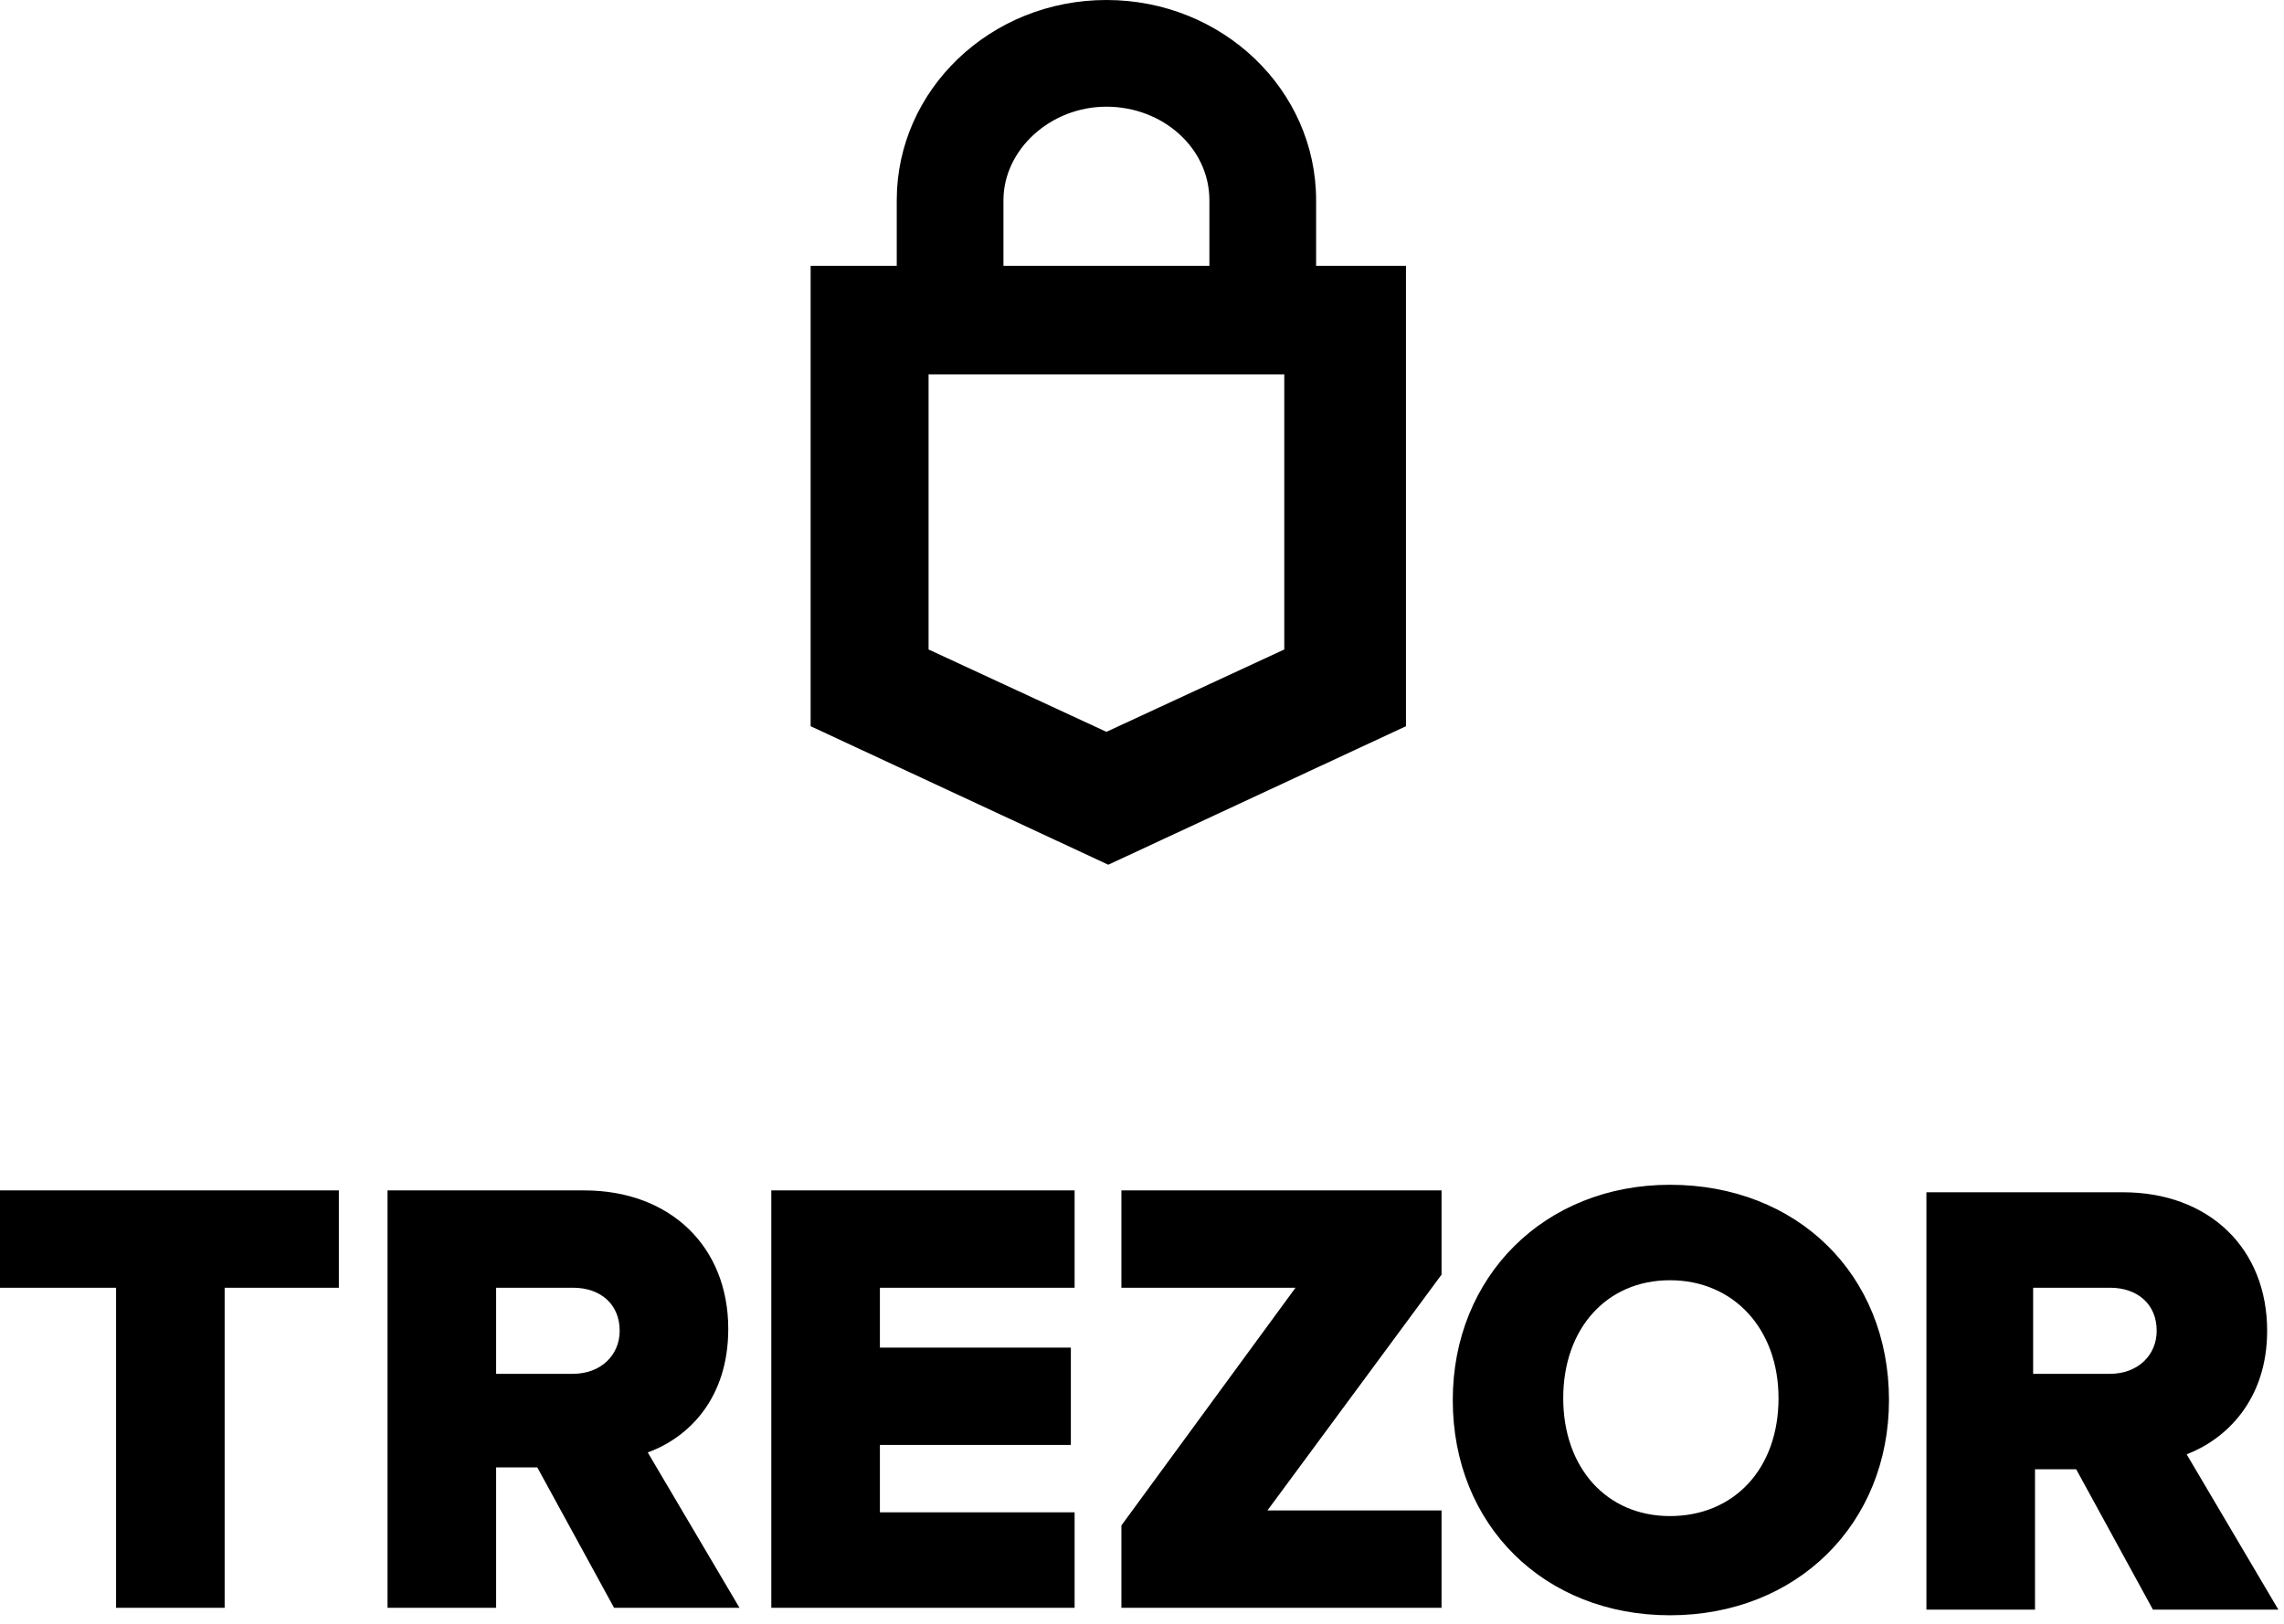
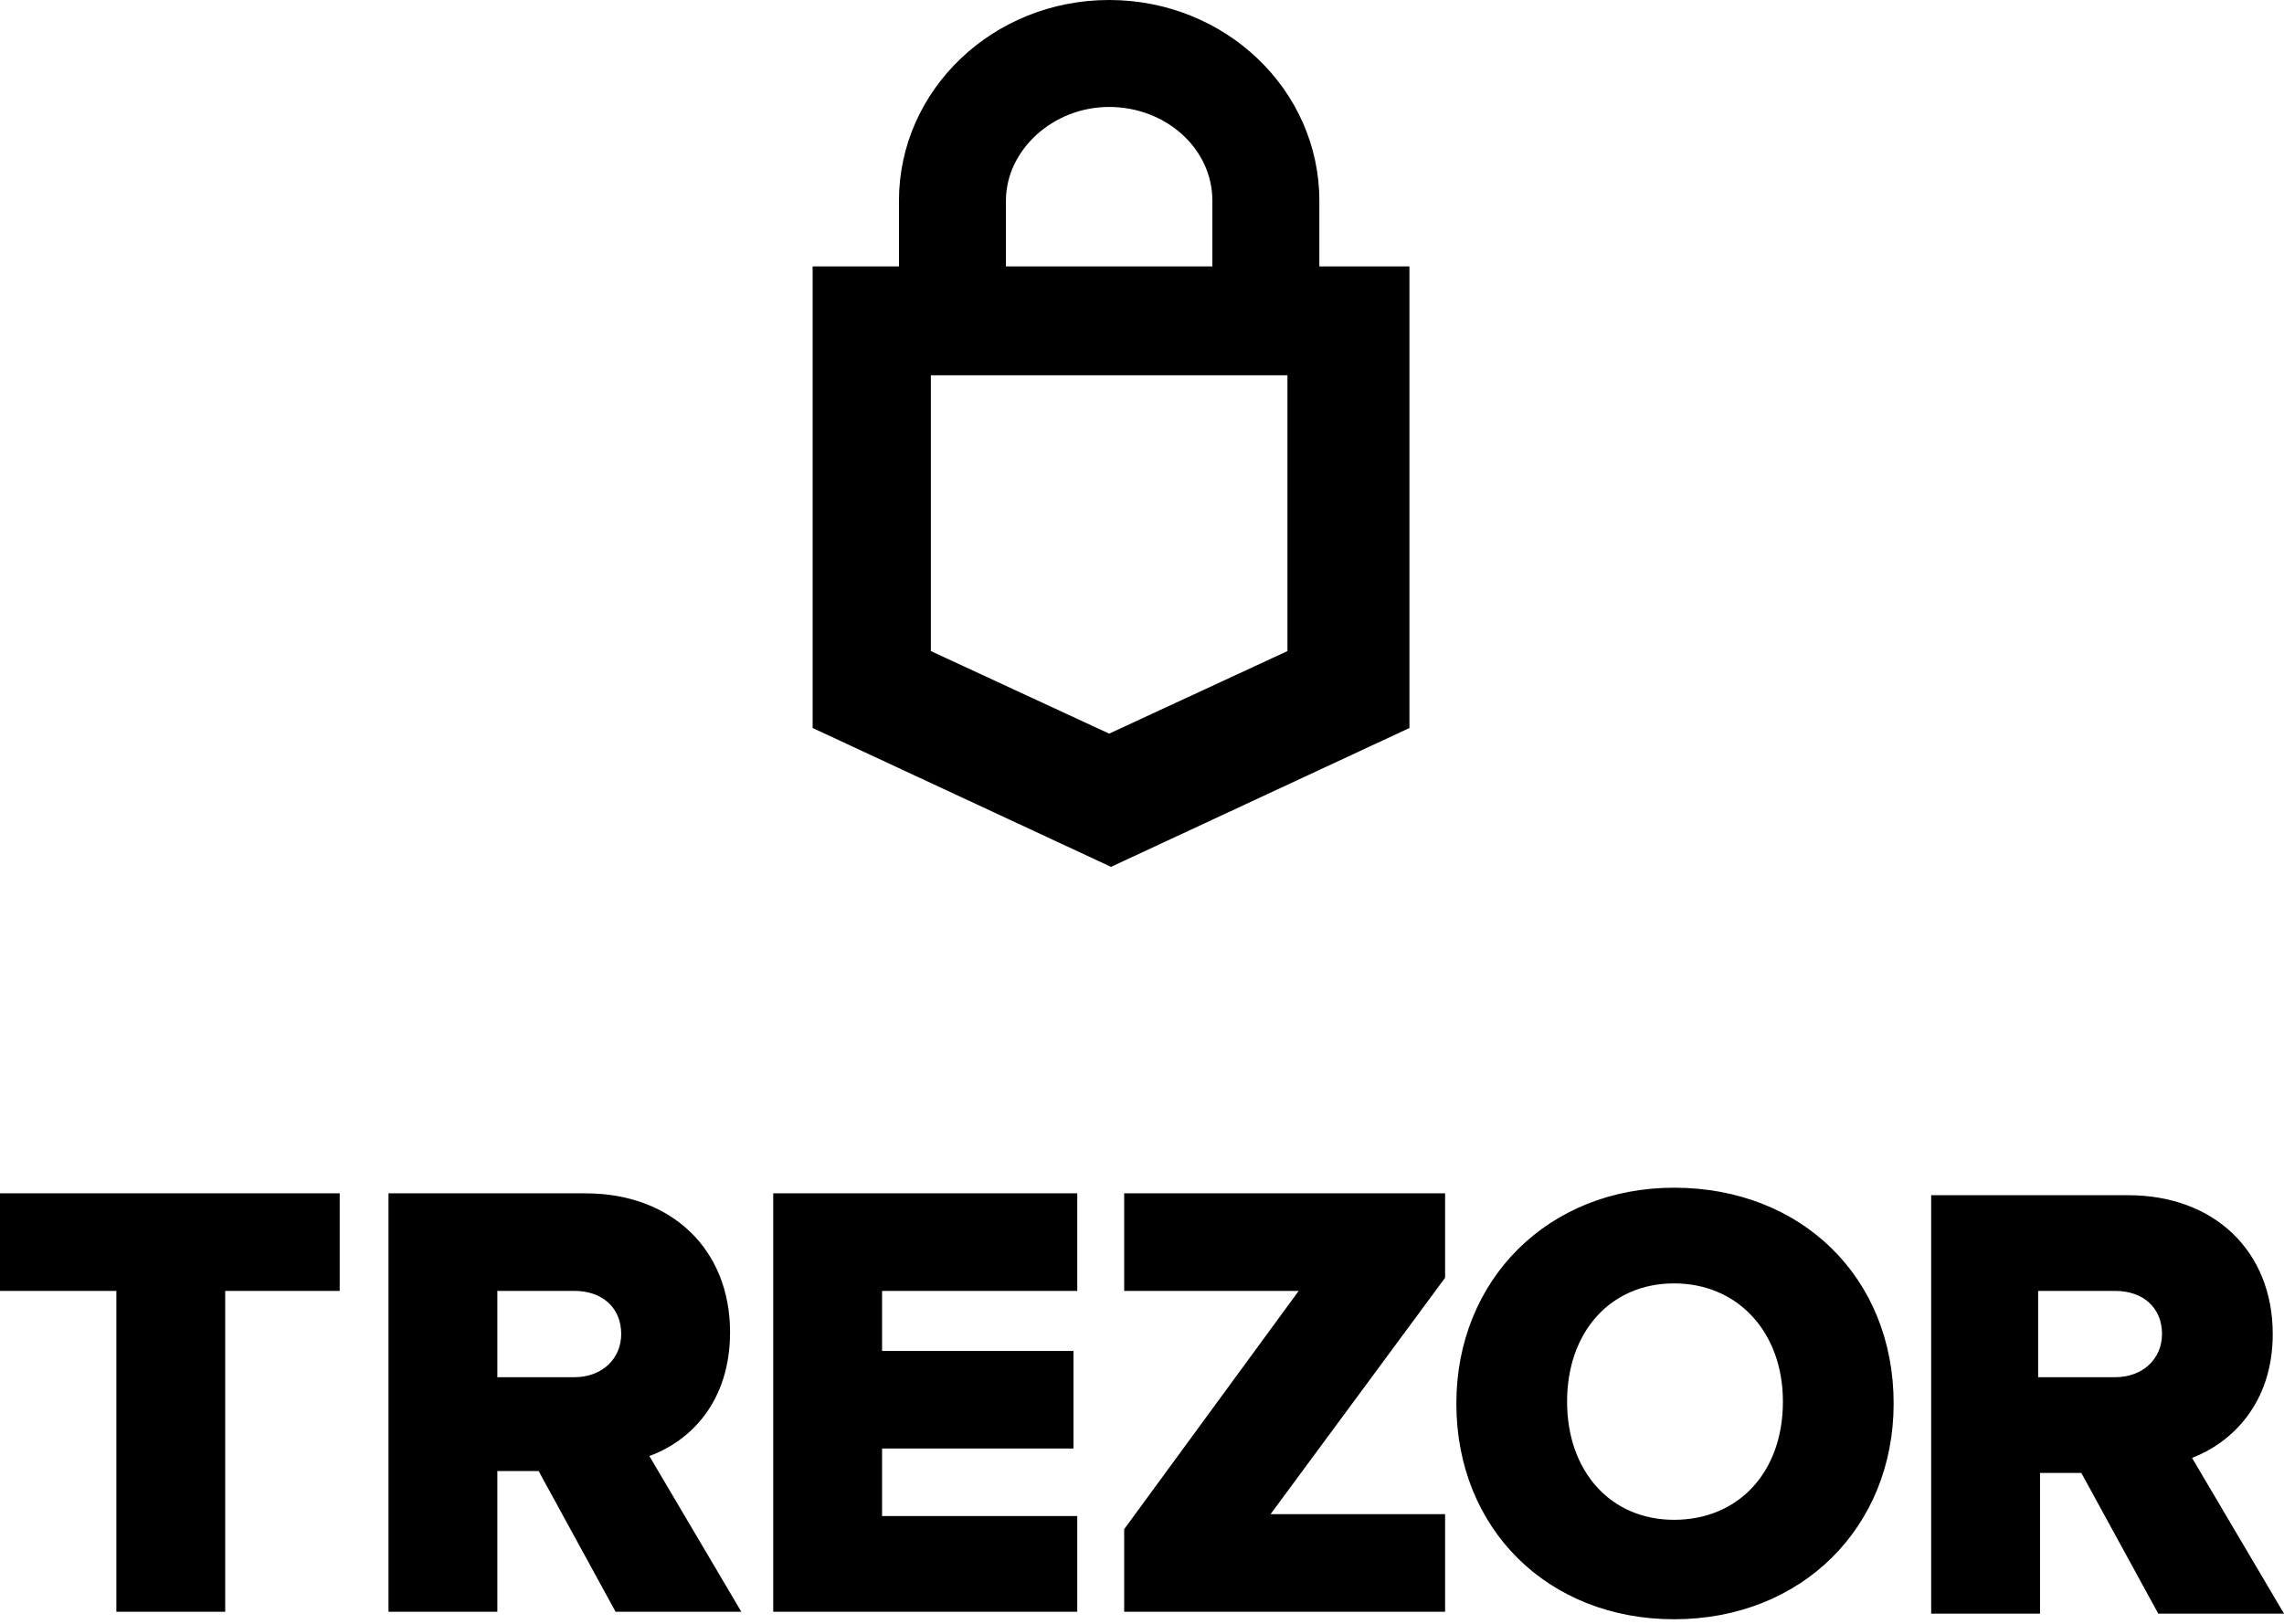
<svg xmlns="http://www.w3.org/2000/svg" fill="#000000" viewBox="0 0 256 182" version="1.1">
-   <path d="M0,133.456 L0,144.367 L13.01,144.367 L13.01,180.249 L25.18,180.249 L25.18,144.367 L37.98,144.367 L37.98,133.456 L0,133.456 Z M81.626,148.984 C81.626,139.751 75.121,133.456 65.469,133.456 L43.436,133.456 L43.436,180.249 L55.607,180.249 L55.607,164.511 L60.223,164.511 L68.826,180.249 L82.885,180.249 L72.603,162.833 C77.22,161.154 81.626,156.748 81.626,148.984 L81.626,148.984 Z M55.607,144.367 L64.21,144.367 C67.357,144.367 69.456,146.256 69.456,149.193 C69.456,151.921 67.357,154.02 64.21,154.02 L55.607,154.02 L55.607,144.367 Z M86.452,180.249 L120.446,180.249 L120.446,169.548 L98.623,169.548 L98.623,161.993 L120.026,161.993 L120.026,151.082 L98.623,151.082 L98.623,144.367 L120.446,144.367 L120.446,133.456 L86.452,133.456 L86.452,180.249 Z M161.574,142.898 L161.574,133.456 L125.692,133.456 L125.692,144.367 L145.207,144.367 L125.692,171.016 L125.692,180.249 L161.574,180.249 L161.574,169.338 L142.059,169.338 L161.574,142.898 Z M187.174,132.826 C173.115,132.826 162.833,143.108 162.833,156.957 C162.833,171.016 173.115,181.089 187.174,181.089 C201.443,181.089 211.725,170.807 211.725,156.957 C211.725,142.898 201.443,132.826 187.174,132.826 Z M187.174,169.967 C180.039,169.967 175.213,164.511 175.213,156.748 C175.213,148.984 180.039,143.528 187.174,143.528 C194.308,143.528 199.344,148.984 199.344,156.748 C199.344,164.721 194.308,169.967 187.174,169.967 Z M245.089,163.043 C249.495,161.364 254.111,156.957 254.111,149.193 C254.111,139.961 247.607,133.666 237.954,133.666 L215.921,133.666 L215.921,180.459 L228.092,180.459 L228.092,164.721 L232.708,164.721 L241.311,180.459 L255.37,180.459 L245.089,163.043 Z M227.882,144.367 L236.485,144.367 C239.633,144.367 241.731,146.256 241.731,149.193 C241.731,151.921 239.633,154.02 236.485,154.02 L227.882,154.02 L227.882,144.367 Z M147.515,29.797 L147.515,22.452 C147.515,10.072 137.023,0 124.013,0 C111.003,0 100.511,10.072 100.511,22.452 L100.511,29.797 L90.859,29.797 L90.859,81.416 L124.223,96.944 L157.587,81.416 L157.587,29.797 L147.515,29.797 Z M112.472,22.452 C112.472,16.787 117.718,11.961 124.013,11.961 C130.308,11.961 135.554,16.577 135.554,22.452 L135.554,29.797 L112.472,29.797 L112.472,22.452 Z M143.948,72.813 L124.013,82.046 L104.079,72.813 L104.079,41.967 L143.948,41.967 L143.948,72.813 Z" id="Shape" />
+   <path d="M0,133.785 L0,144.723 L13.042,144.723 L13.042,180.694 L25.242,180.694 L25.242,144.723 L38.074,144.723 L38.074,133.785 L0,133.785 Z M81.827,149.351 C81.827,140.095 75.306,133.785 65.63,133.785 L43.543,133.785 L43.543,180.694 L55.744,180.694 L55.744,164.917 L60.371,164.917 L68.996,180.694 L83.09,180.694 L72.782,163.234 C77.41,161.551 81.827,157.134 81.827,149.351 L81.827,149.351 Z M55.744,144.723 L64.368,144.723 C67.523,144.723 69.627,146.616 69.627,149.561 C69.627,152.296 67.523,154.399 64.368,154.399 L55.744,154.399 L55.744,144.723 Z M86.666,180.694 L120.743,180.694 L120.743,169.965 L98.866,169.965 L98.866,162.393 L120.322,162.393 L120.322,151.454 L98.866,151.454 L98.866,144.723 L120.743,144.723 L120.743,133.785 L86.666,133.785 L86.666,180.694 Z M161.972,143.251 L161.972,133.785 L126.002,133.785 L126.002,144.723 L145.565,144.723 L126.002,171.438 L126.002,180.694 L161.972,180.694 L161.972,169.755 L142.409,169.755 L161.972,143.251 Z M187.635,133.154 C173.541,133.154 163.234,143.461 163.234,157.344 C163.234,171.438 173.541,181.535 187.635,181.535 C201.939,181.535 212.247,171.228 212.247,157.344 C212.247,143.251 201.939,133.154 187.635,133.154 Z M187.635,170.386 C180.483,170.386 175.645,164.917 175.645,157.134 C175.645,149.351 180.483,143.882 187.635,143.882 C194.787,143.882 199.836,149.351 199.836,157.134 C199.836,165.127 194.787,170.386 187.635,170.386 Z M245.693,163.445 C250.11,161.762 254.738,157.344 254.738,149.561 C254.738,140.306 248.217,133.995 238.541,133.995 L216.454,133.995 L216.454,180.904 L228.654,180.904 L228.654,165.127 L233.282,165.127 L241.906,180.904 L256,180.904 L245.693,163.445 Z M228.444,144.723 L237.068,144.723 C240.224,144.723 242.327,146.616 242.327,149.561 C242.327,152.296 240.224,154.399 237.068,154.399 L228.444,154.399 L228.444,144.723 Z M147.878,29.87 L147.878,22.508 C147.878,10.097 137.361,0 124.319,0 C111.277,0 100.759,10.097 100.759,22.508 L100.759,29.87 L91.083,29.87 L91.083,81.617 L124.529,97.183 L157.975,81.617 L157.975,29.87 L147.878,29.87 Z M112.749,22.508 C112.749,16.828 118.008,11.99 124.319,11.99 C130.629,11.99 135.888,16.618 135.888,22.508 L135.888,29.87 L112.749,29.87 L112.749,22.508 Z M144.302,72.993 L124.319,82.248 L104.335,72.993 L104.335,42.071 L144.302,42.071 L144.302,72.993 Z" />
</svg>
